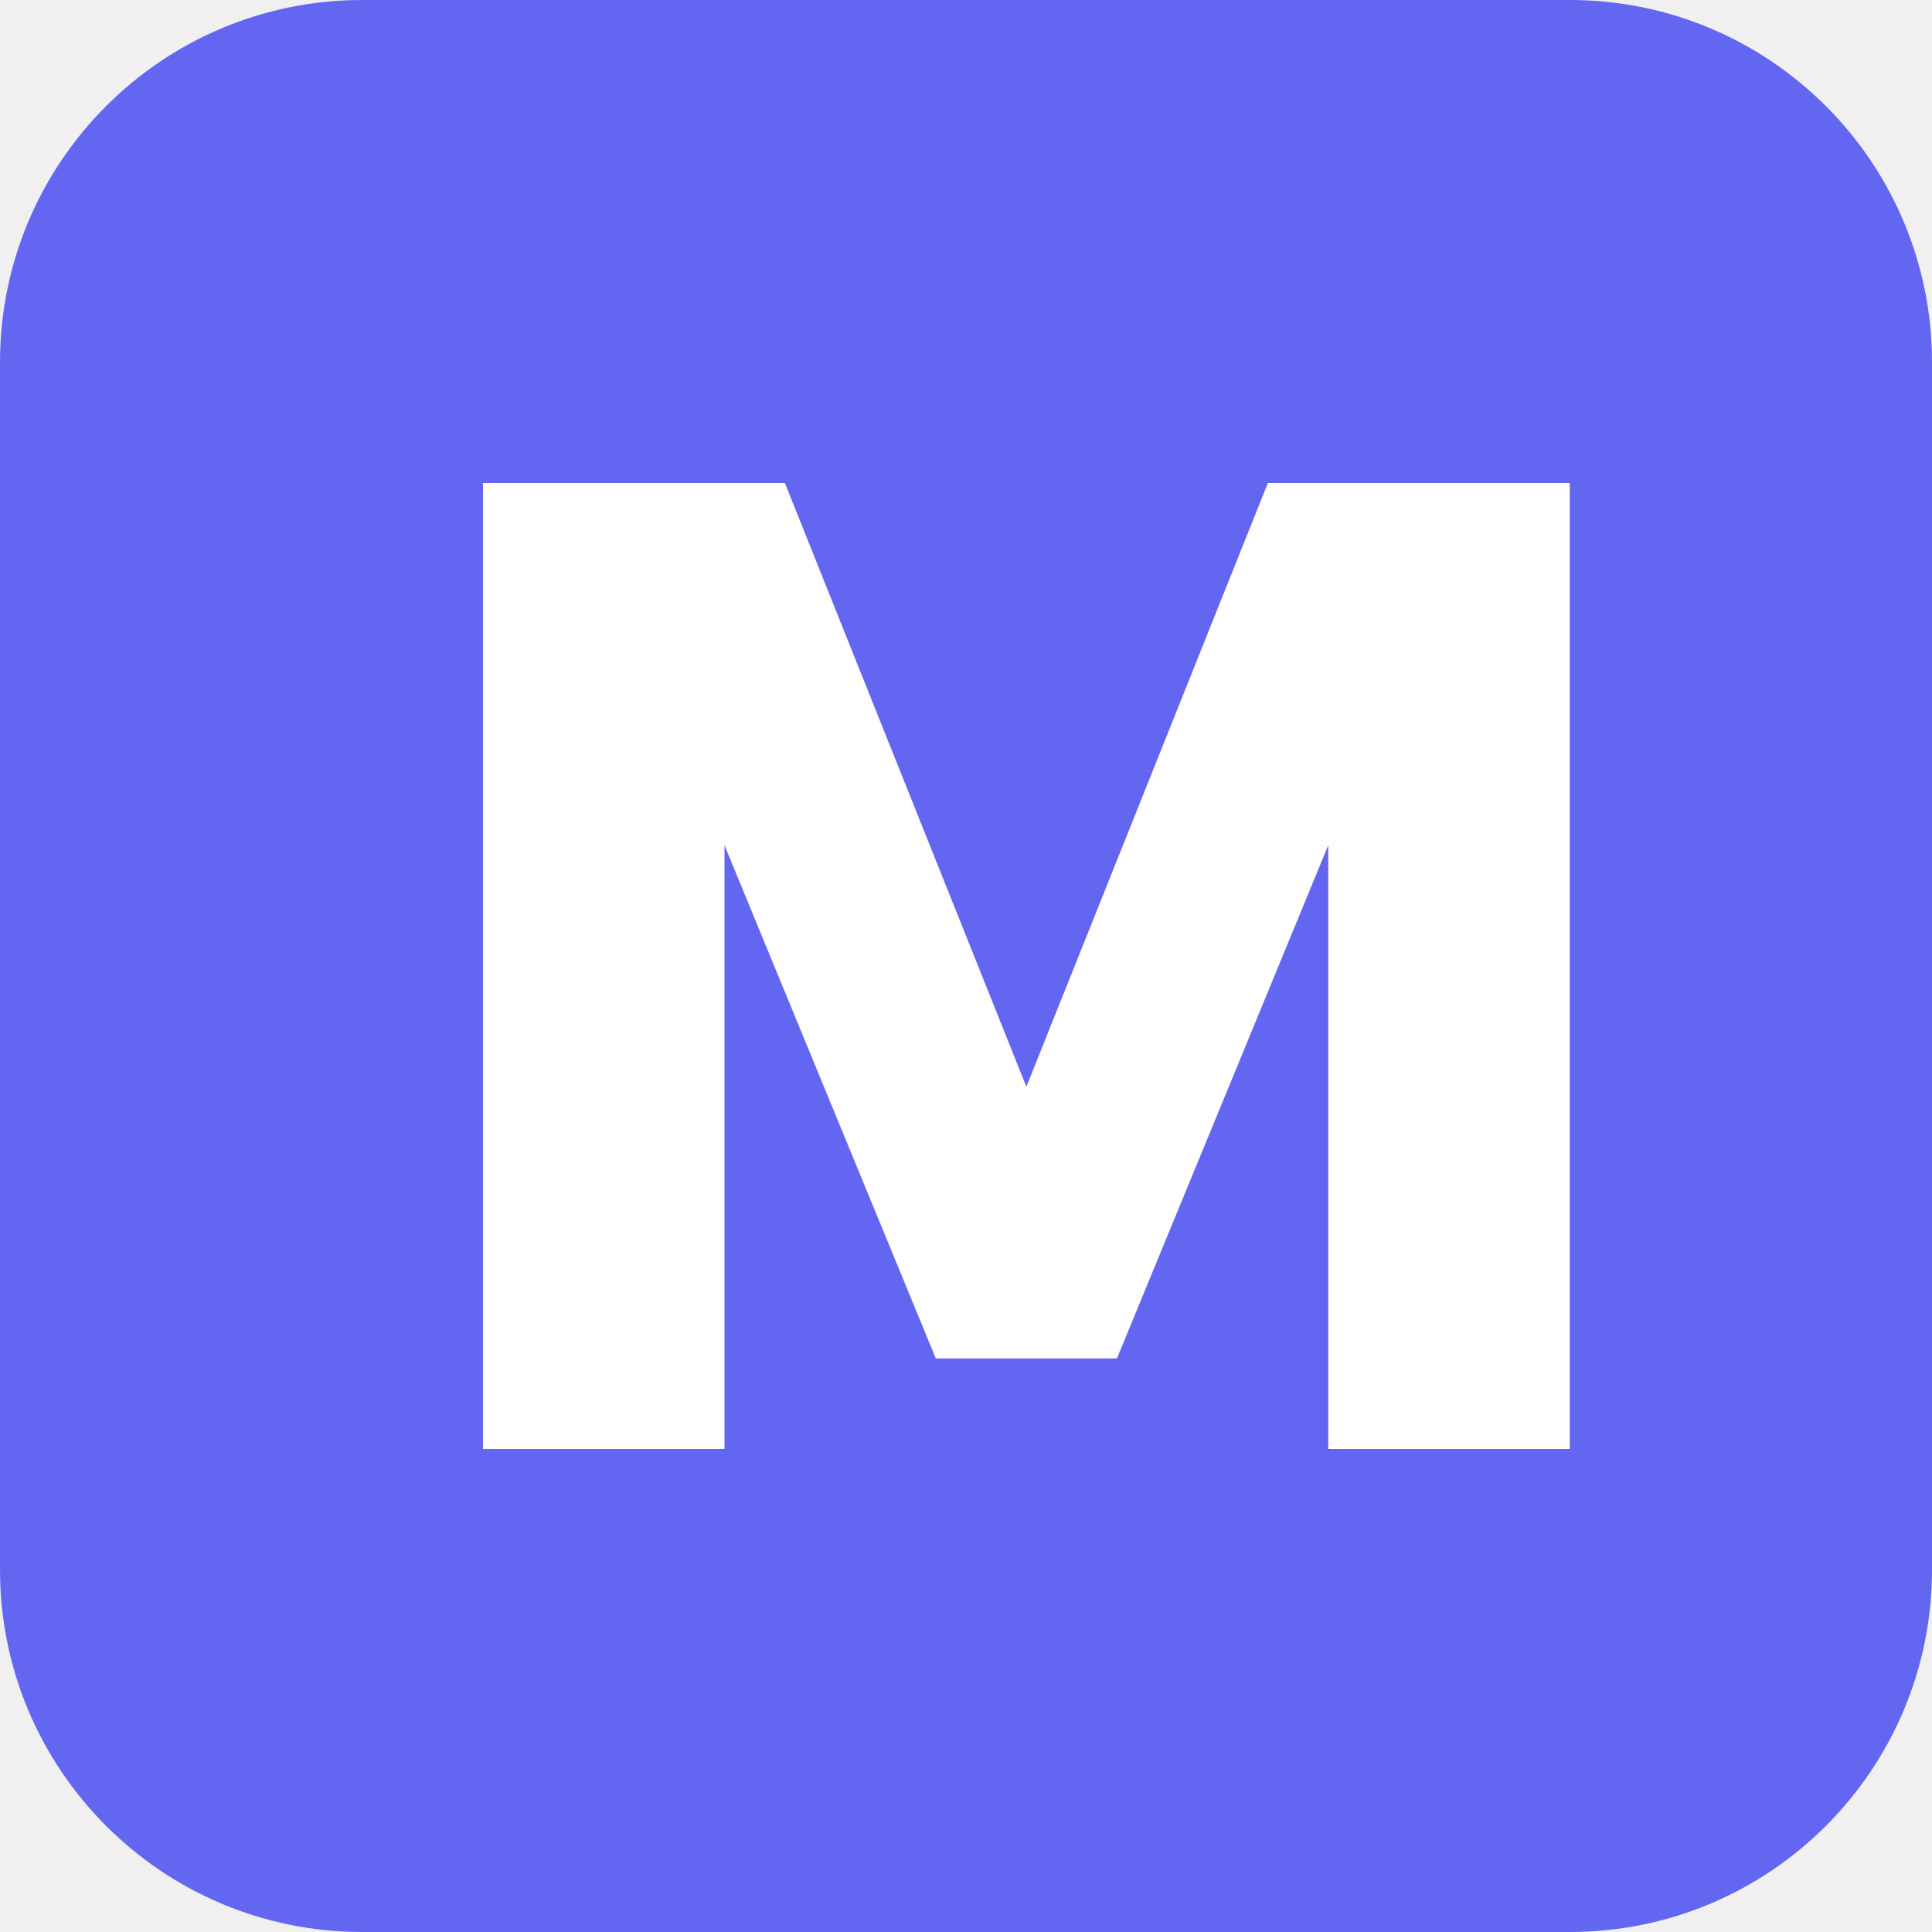
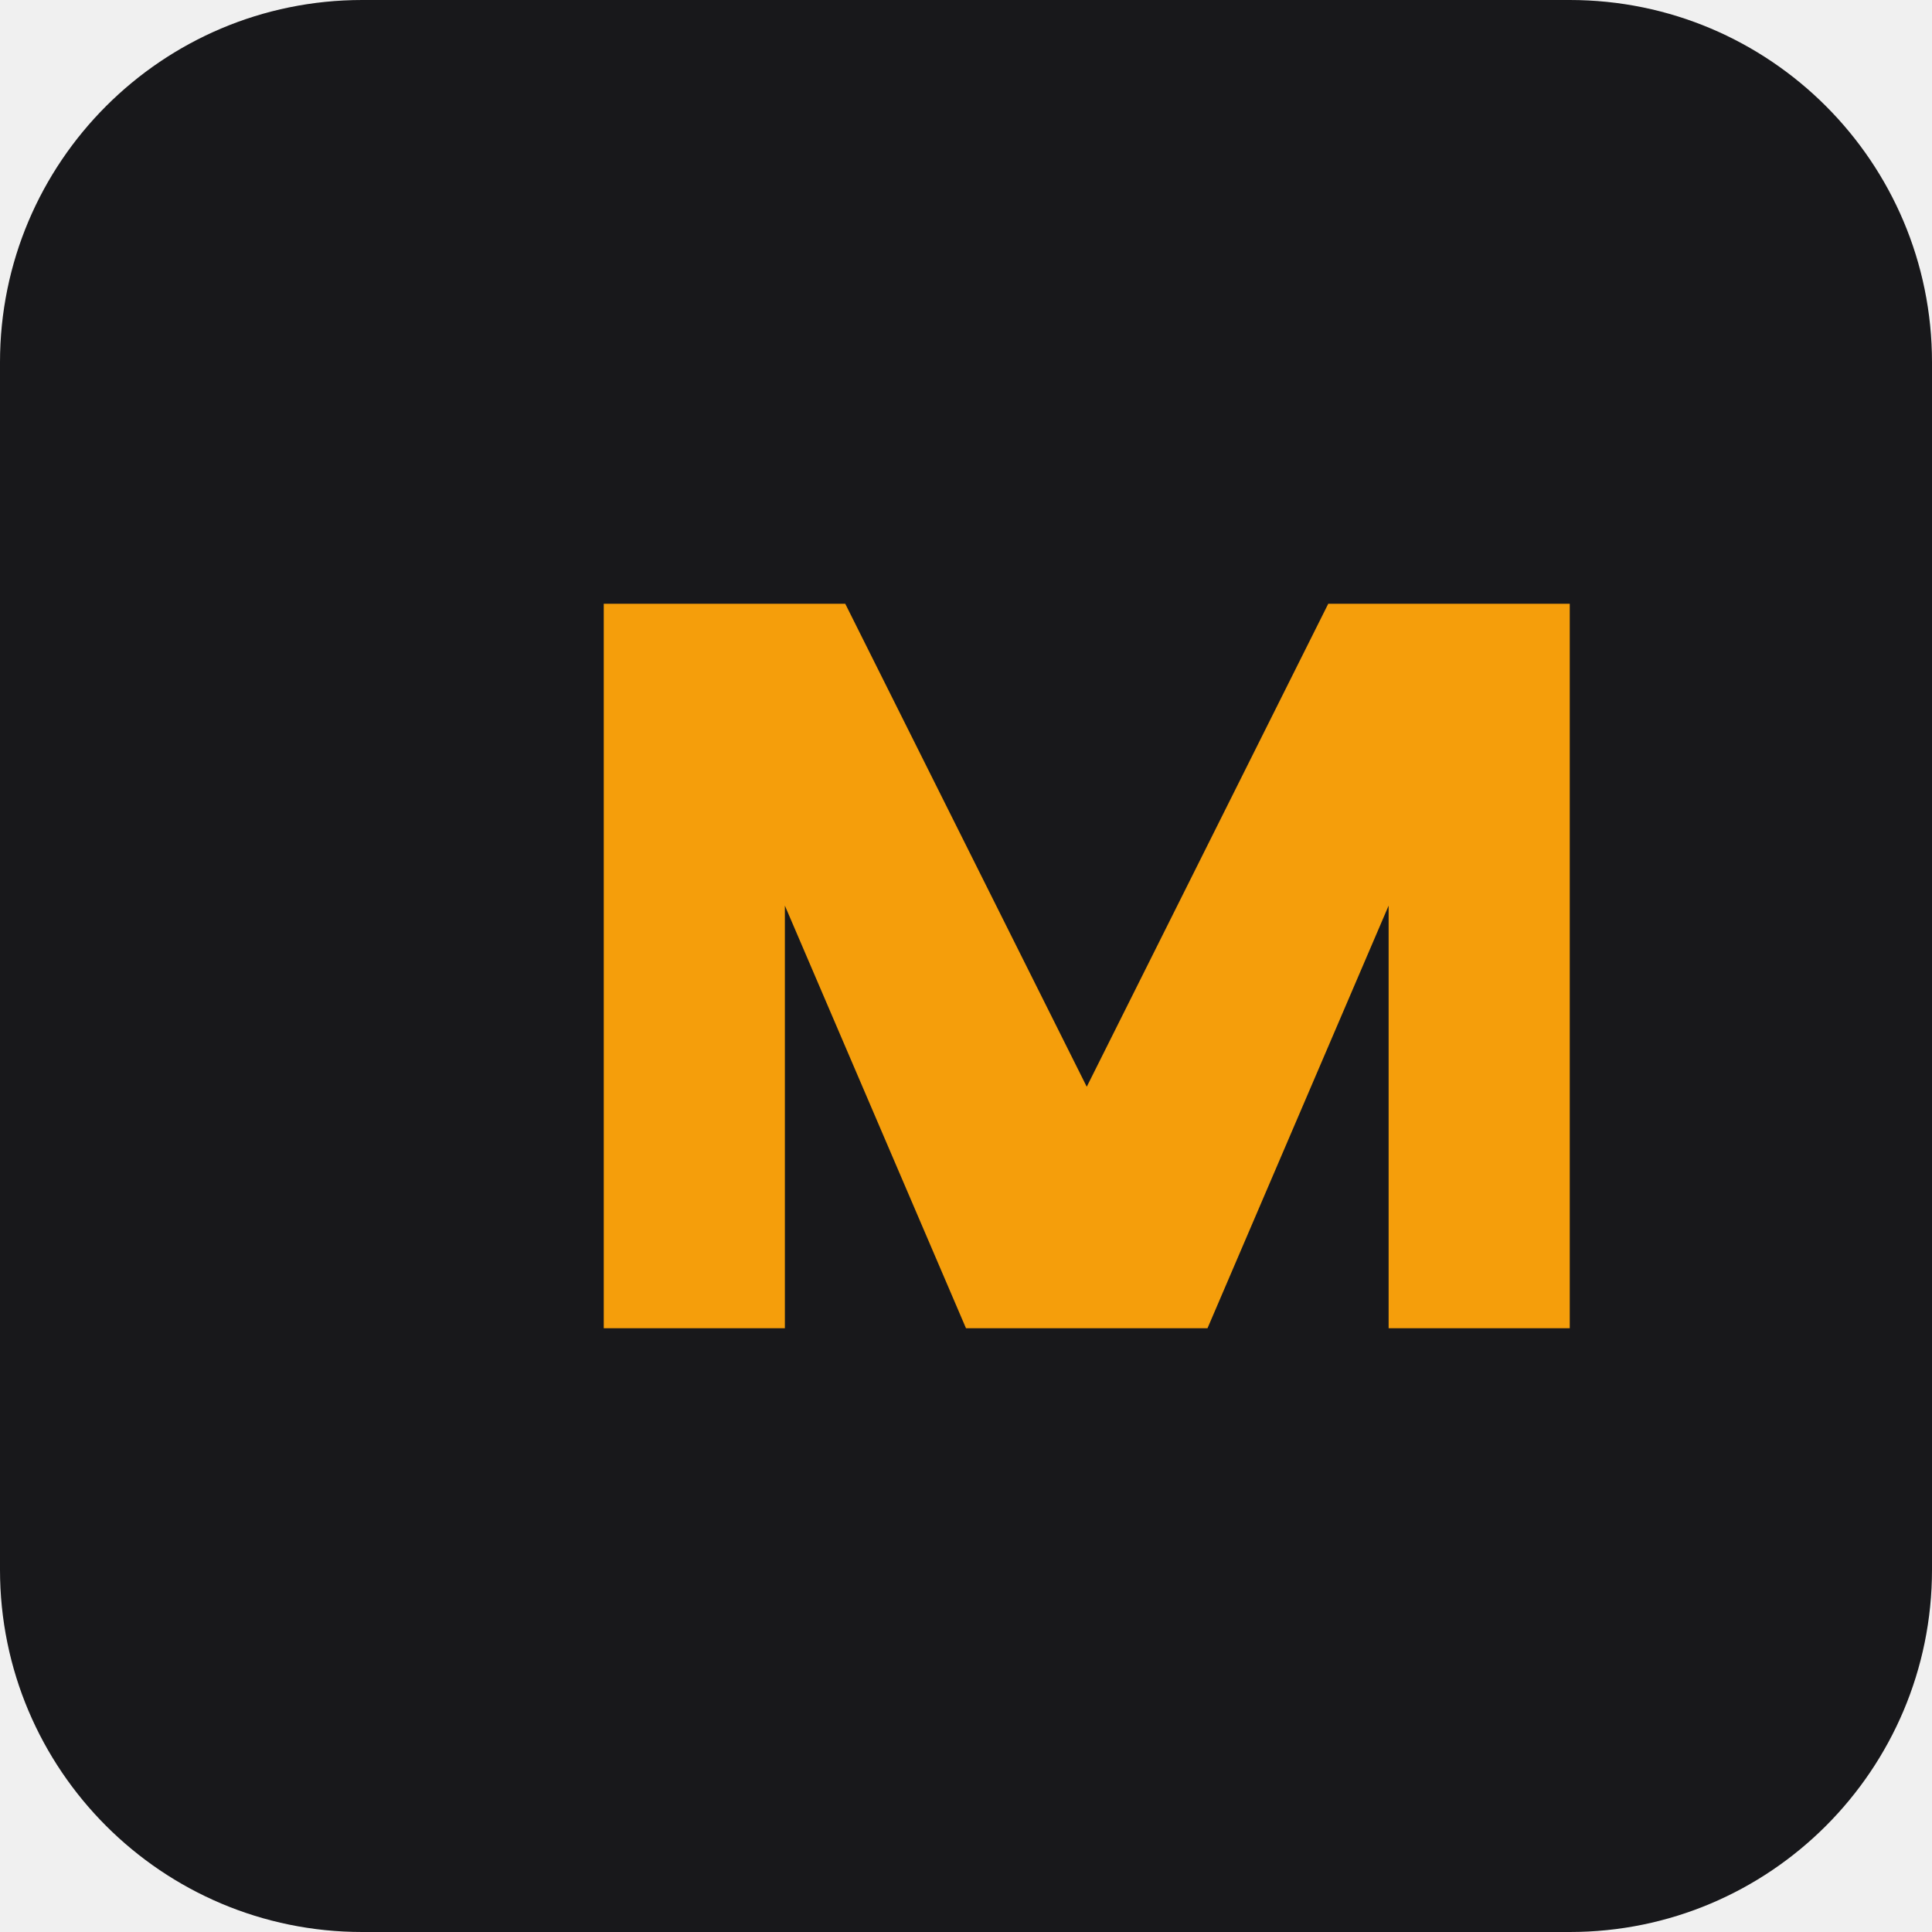
- <svg xmlns="http://www.w3.org/2000/svg" width="64" height="64" viewBox="0 0 64 64" fill="none">
-   <rect width="64" height="64" rx="12" fill="#6366f1" />
-   <path d="M16 48V16h10l8 20 8-20h10v32h-8V28l-7 17h-6l-7-17v20h-8z" fill="white" />
+ <svg xmlns="http://www.w3.org/2000/svg" viewBox="0 0 64 64">
+   <rect width="64" height="64" rx="12" fill="#18181B" />
+   <path d="M20 44V20h8l8 16 8-16h8v24h-6V30l-6 14h-8l-6-14v14h-6z" fill="#f59e0b" />
</svg>
